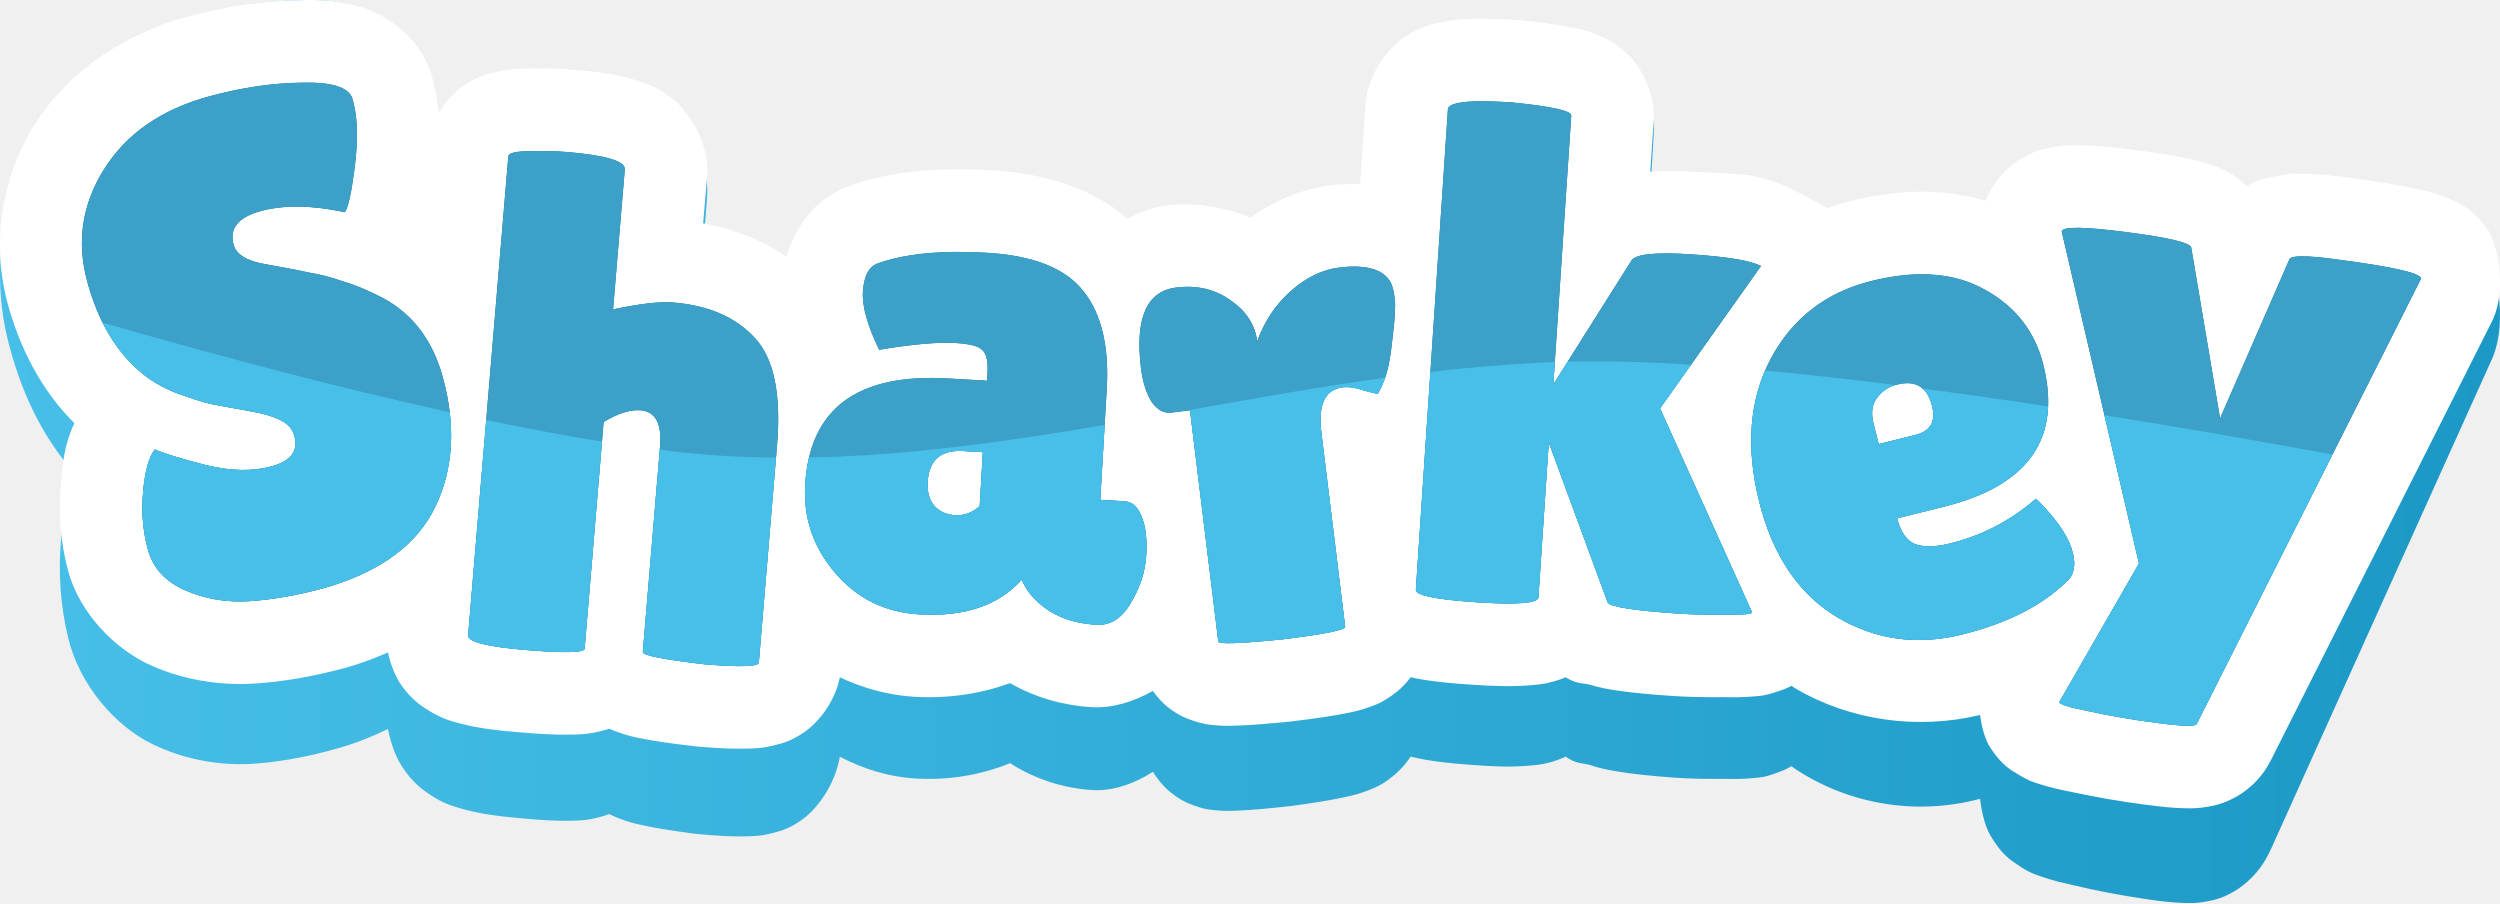
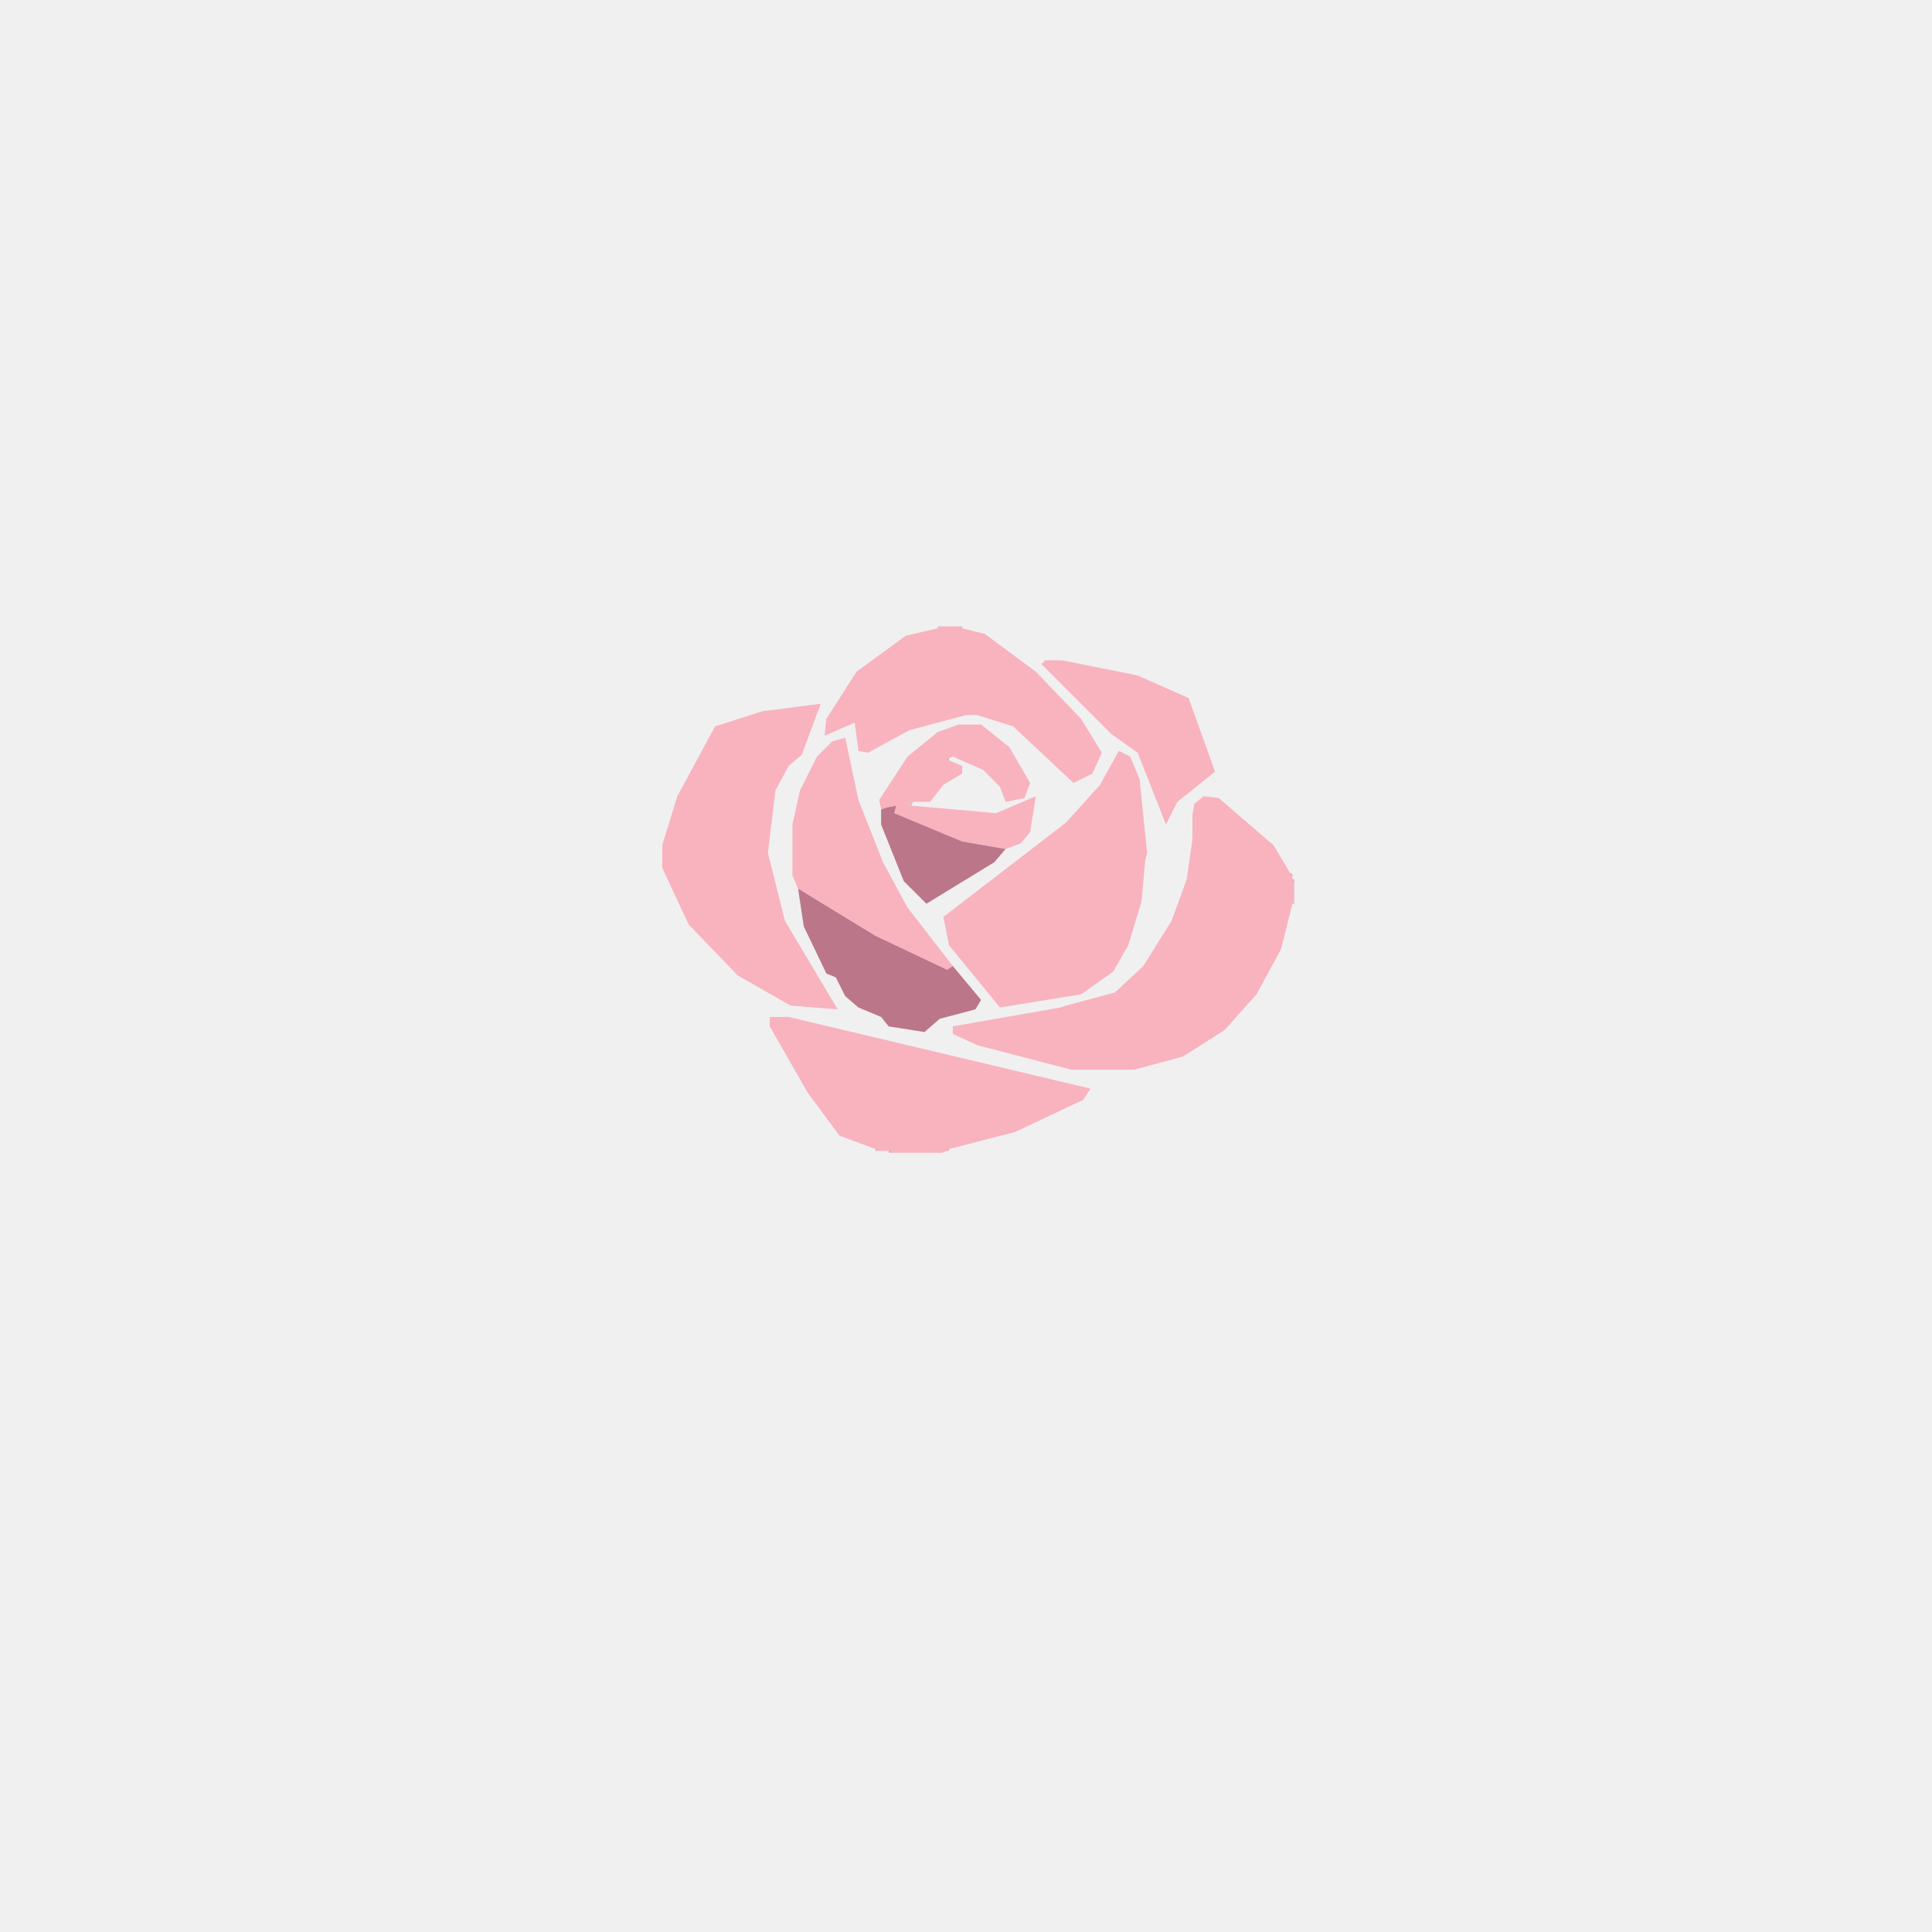
- <svg xmlns="http://www.w3.org/2000/svg" xmlns:xlink="http://www.w3.org/1999/xlink" xml:space="preserve" width="1665.517" height="601.628">
-   <defs>
-     <linearGradient id="b">
-       <stop offset="0" style="stop-color:#47bfe8;stop-opacity:1" />
-       <stop offset="1" style="stop-color:#1b98c5;stop-opacity:1" />
-     </linearGradient>
-     <linearGradient xlink:href="#b" id="c" x1="-1731.089" x2="-306.222" y1="61.031" y2="61.031" gradientUnits="userSpaceOnUse" />
-     <clipPath id="d" clipPathUnits="userSpaceOnUse">
-       <use xlink:href="#a" />
-     </clipPath>
-   </defs>
-   <g style="display:inline">
-     <path d="M-1551.611-196.294c-2.61-.053-5.226-.012-7.873.056-21.302.247-42.929 3.921-64.754 10.566-35.973 10.95-68.115 34.754-87.475 69.335v.007c-18.597 33.192-24.249 75.374-15.033 113.154 7.076 29.01 19.5 55.77 38.072 76.344-5.895 13.71-6.725 26.08-7.7 38.938-1.533 18.523-.191 37.349 4.187 55.296 6.496 26.632 26.588 49.936 47.808 60.298v-.002c18.237 8.906 38.446 12.591 58.217 11.25l.096-.007.096-.007c17.062-1.235 34.486-4.766 52.445-10.233l.37-.114.366-.118c7.847-2.542 15.431-5.757 22.817-9.343 1.575 8.18 4.425 15.803 7.797 21.09 5.44 8.529 10.851 12.74 15.097 15.662 8.493 5.844 13.85 7.206 19.061 8.697 10.42 2.982 20.095 4.187 32.441 5.344 11.998 1.124 21.251 1.751 30.203 1.52 4.477-.115 8.523-.099 15.891-2.002a57.37 57.37 0 0 0 5.684-1.757c2.015 1.062 3.597 1.638 5.045 2.228 5.791 2.36 9.311 3.097 13.414 4.01 8.205 1.828 17.567 3.272 29.843 4.895l.797.107.8.074c11.263 1.055 19.987 1.648 28.788 1.342 4.4-.153 8.48-.145 16.076-2.307 3.799-1.08 8.7-2.348 16.3-8.101 6.916-5.237 17.39-18.182 20.323-34.974 13.387 7.057 27.899 11.437 42.487 12.392 18.355 1.202 37.226-1.608 54.512-8.706 14.383 9.27 30.763 14.29 46.513 15.322 11.997.785 24.16-3.548 34.864-10.356 2.81 4.244 5.764 7.863 8.33 10.129 6.525 5.762 11.088 7.488 14.46 8.772 6.746 2.567 9.762 2.634 12.499 2.923 5.474.579 8.86.43 12.93.273 8.136-.312 17.736-1.2 30.325-2.61l.514-.056.514-.072c12.641-1.73 22.26-3.258 30.576-5.128 4.158-.935 7.688-1.683 13.457-4.026 2.884-1.171 6.269-2.249 12.728-7.355 2.855-2.257 6.577-5.521 10.645-11.598.599.139 1.267.351 1.865.49 9.892 2.282 19.696 3.305 32.35 4.247 12.863.959 22.89 1.396 33.322.46 5.216-.467 10.308-.76 19.09-4.348.479-.195 1.14-.595 1.65-.814 6.218 4.512 10.604 3.686 13.926 4.807 5.515 1.862 9.724 2.674 14.383 3.48 9.317 1.614 19.946 2.695 33.451 3.701 8.373.624 17.708.803 28.371.705 6.14.114 10.836.163 16.852-.443 3.008-.303 5.742-.118 13.539-3.044 2.089-.784 4.807-1.627 8.25-3.742.61.426 1.157.94 1.775 1.355l.15.1.15.1c31.386 20.725 69.818 26.57 105.401 17.031.939 8.272 2.953 15.815 5.69 20.574 6.595 11.471 11.967 14.5 15.555 16.968 7.175 4.935 10.245 5.583 13.43 6.718 6.076 2.166 11.234 3.382 17.671 4.803 13.514 3.302 27.812 6.02 42.953 8.213h.002c8.004 1.159 14.33 1.944 21.336 2.103 3.503.08 6.89.273 13.47-1.04 3.291-.658 7.475-1.42 14.345-5.358 5.818-3.334 15.388-10.79 21.252-24.26l-.207.58L-309.411 5.267l-2.188 4.329c9.056-16.09 5.655-49.385-2.666-61.452-8.32-12.067-14.201-14.267-18.412-16.574-8.422-4.615-13.122-5.587-18.885-7.1-11.525-3.028-25.182-5.388-43.53-8.046-8.74-1.266-15.88-2.102-23.773-2.107-3.945-.003-7.962.01-14.378 1.472-3.89.887-10.024 1.416-17.141 6.455-.962-.985-1.98-2.086-2.809-2.839-5.494-5-9.298-6.897-12.476-8.473-6.358-3.152-10.603-4.286-15.239-5.52-9.272-2.468-19.383-4.225-32.394-6.11-12.976-1.88-23.016-3.04-32.858-3.135-4.92-.048-9.449-.222-17.564 1.793-4.057 1.008-9.265 2.235-17.11 7.89-5.916 4.266-14.112 13.535-18.702 25.715-12.503-4.175-25.59-6.049-38.516-5.802-12.653.242-25.254 2.34-37.863 5.85a123.868 123.868 0 0 0-13.455 4.61l-15.754-9.46c-24.121-14.486-36.029-11.887-58.791-13.583-9.703-.723-18.074-.836-26.592-.24l1.924-32.218c1.13-18.947-8.056-35.098-14.452-42.112-6.395-7.015-10.991-9.332-14.585-11.207-7.189-3.75-11.422-4.678-15.98-5.808-9.118-2.26-18.527-3.595-30.726-4.989l-.826-.093-.828-.064c-6.743-.502-12.892-.799-18.668-.85-8.67-.079-15.958-.056-26.04 2.446-5.042 1.25-11.055 2.717-19.71 9.114-8.654 6.397-21.242 23.134-22.408 42.673l-3.049 51.085c-6.075-.23-11.866.158-17.586.94-16.525 2.263-31.953 9.967-44.877 20.453-15.254-7.225-32.414-9.873-48.03-7.736-7.273.996-14.86 4.052-22.103 8.37-21.208-20.669-49.247-28.957-77.447-30.803-7.57-.495-14.914-.71-22.07-.615-21.444.287-41.19 3.126-59.906 10.873l-1.625.672-1.575.803c-17.955 9.16-27.412 26.935-31.877 43.245-14.117-10.915-30.54-17.837-47.369-21.227l2.242-29.876c1.63-21.707-11.19-42.178-20.054-49.784-8.864-7.606-15.27-9.732-21.084-11.704-11.63-3.945-21.864-5.237-34.7-6.44-7.82-.732-16.044-.916-25.363-.783-5.905.085-11.084.1-19.447 2.272-4.181 1.085-9.367 2.32-17.348 8.097-4.484 3.246-10.41 9.627-15.05 18.047-.57-6.855-1.457-13.736-3.178-20.792v-.002l-.629-2.577-.496-2.031-.639-1.98c-7.452-23.102-26.404-35.714-39.203-40.133-9.6-3.314-17.968-4.333-26.338-4.501zm524.99 145.97c-.02.018-.034.041-.053.06-.05.05-.106.094-.156.144zm24.123 2.36.693.554c-.11-.09-.233-.16-.343-.248-.12-.095-.231-.213-.35-.306zm-74.059 4.613.31.44c-.048-.07-.108-.125-.157-.196-.056-.079-.096-.165-.153-.244zm-605.02 123.802c.137.133.283.238.419.369.152.142.285.304.437.445z" style="color:#000;-inkscape-font-specification:&quot;Lilita One&quot;;display:inline;fill:url(#c);stroke-width:1.057;stroke-linecap:round;-inkscape-stroke:none" transform="matrix(1.1689 0 0 1.1689 2023.458 229.475)" />
-     <path d="M-1551.611-196.297c-2.61-.047-5.226-.01-7.873.05-21.302.221-42.929 3.51-64.754 9.458-35.973 9.802-68.115 31.109-87.475 62.062v.006c-18.597 29.711-24.249 67.468-15.033 101.286 7.076 25.967 19.5 49.92 38.072 68.336-5.895 12.272-6.725 23.344-7.7 34.853-1.533 16.58-.191 33.43 4.187 49.496 6.496 23.838 26.588 44.698 47.808 53.973v-.002c18.237 7.971 38.446 11.27 58.217 10.07l.096-.006.096-.006c17.062-1.106 34.486-4.266 52.445-9.16l.37-.102.366-.105c7.847-2.276 15.431-5.154 22.817-8.363 1.575 7.321 4.425 14.145 7.797 18.877 5.44 7.635 10.851 11.403 15.097 14.02 8.493 5.23 13.85 6.45 19.061 7.784 10.42 2.67 20.095 3.748 32.441 4.784 11.998 1.006 21.251 1.567 30.203 1.36 4.477-.102 8.523-.088 15.891-1.792a62.442 62.442 0 0 0 5.684-1.572c2.015.95 3.597 1.465 5.045 1.994 5.791 2.113 9.311 2.772 13.414 3.59 8.205 1.635 17.567 2.928 29.843 4.38l.797.096.8.067c11.263.944 19.987 1.475 28.788 1.2 4.4-.136 8.48-.129 16.076-2.064 3.799-.967 8.7-2.102 16.3-7.252 6.916-4.687 17.39-16.274 20.323-31.304 13.387 6.316 27.899 10.237 42.487 11.091 18.355 1.076 37.226-1.439 54.512-7.793 14.383 8.299 30.763 12.792 46.513 13.715 11.997.703 24.16-3.175 34.864-9.27 2.81 3.8 5.764 7.039 8.33 9.067 6.525 5.158 11.088 6.703 14.46 7.852 6.746 2.298 9.762 2.358 12.499 2.617 5.474.518 8.86.384 12.93.244 8.136-.279 17.736-1.074 30.325-2.336l.514-.05.514-.065c12.641-1.55 22.26-2.916 30.576-4.59 4.158-.837 7.688-1.506 13.457-3.604 2.884-1.048 6.269-2.013 12.728-6.584 2.855-2.02 6.577-4.941 10.645-10.38.599.124 1.267.314 1.865.437 9.892 2.043 19.696 2.959 32.35 3.803 12.863.858 22.89 1.249 33.322.412 5.216-.418 10.308-.682 19.09-3.893.479-.175 1.14-.533 1.65-.728 6.218 4.039 10.604 3.299 13.926 4.303 5.515 1.666 9.724 2.393 14.383 3.115 9.317 1.444 19.946 2.412 33.451 3.312 8.373.559 17.708.72 28.371.631 6.14.102 10.836.147 16.852-.396 3.008-.272 5.742-.106 13.539-2.725 2.089-.702 4.807-1.456 8.25-3.35.61.382 1.157.842 1.775 1.213l.15.09.15.09c31.386 18.55 69.818 23.782 105.401 15.244.939 7.404 2.953 14.156 5.69 18.416 6.595 10.268 11.967 12.979 15.555 15.188 7.175 4.417 10.245 4.997 13.43 6.013 6.076 1.94 11.234 3.028 17.671 4.3 13.514 2.955 27.812 5.388 42.953 7.35h.002c8.004 1.038 14.33 1.741 21.336 1.884 3.503.07 6.89.244 13.47-.932 3.291-.588 7.475-1.271 14.345-4.795 5.818-2.985 15.388-9.658 21.252-21.715l-.207.518 127.625-253.293-2.188 3.875c9.056-14.402 5.655-44.205-2.666-55.006-8.32-10.802-14.201-12.77-18.412-14.836-8.422-4.13-13.122-5-18.885-6.356-11.525-2.71-25.182-4.822-43.53-7.2-8.74-1.134-15.88-1.882-23.773-1.887-3.945-.003-7.962.008-14.378 1.318-3.89.794-10.024 1.267-17.141 5.777-.962-.88-1.98-1.866-2.809-2.54-5.494-4.477-9.298-6.174-12.476-7.585-6.358-2.821-10.603-3.837-15.239-4.941-9.272-2.209-19.383-3.782-32.394-5.469-12.976-1.682-23.016-2.722-32.858-2.807-4.92-.042-9.449-.198-17.564 1.606-4.057.902-9.265 2-17.11 7.062-5.916 3.819-14.112 12.115-18.702 23.018-12.503-3.737-25.59-5.414-38.516-5.193-12.653.216-25.254 2.094-37.863 5.236a134.053 134.053 0 0 0-13.455 4.127l-15.754-8.469c-24.121-12.966-36.029-10.64-58.791-12.158-9.703-.647-18.074-.748-26.592-.215l1.924-28.838c1.13-16.96-8.056-31.416-14.452-37.695-6.395-6.279-10.991-8.353-14.585-10.031-7.189-3.358-11.422-4.188-15.98-5.2-9.118-2.023-18.527-3.217-30.726-4.464l-.826-.084-.828-.057c-6.743-.45-12.892-.715-18.668-.762-8.67-.07-15.958-.05-26.04 2.19-5.042 1.12-11.055 2.432-19.71 8.158-8.654 5.726-21.242 20.707-22.408 38.197l-3.049 45.727c-6.075-.207-11.866.14-17.586.842-16.525 2.024-31.953 8.92-44.877 18.306-15.254-6.467-32.414-8.837-48.03-6.924-7.273.892-14.86 3.627-22.103 7.493-21.208-18.502-49.247-25.92-77.447-27.573-7.57-.443-14.914-.636-22.07-.55-21.444.256-41.19 2.798-59.906 9.732l-1.625.602-1.575.718c-17.955 8.2-27.412 24.11-31.877 38.71-14.117-9.771-30.54-15.966-47.369-19l2.242-26.743c1.63-19.43-11.19-37.754-20.054-44.562-8.864-6.809-15.27-8.712-21.084-10.477-11.63-3.53-21.864-4.687-34.7-5.764-7.82-.655-16.044-.82-25.363-.7-5.905.075-11.084.09-19.447 2.032-4.181.972-9.367 2.077-17.348 7.248-4.484 2.906-10.41 8.618-15.05 16.155-.57-6.137-1.457-12.296-3.178-18.612v-.002l-.629-2.306-.496-1.819-.639-1.771c-7.452-20.68-26.404-31.969-39.203-35.924-9.6-2.966-17.968-3.879-26.338-4.03zm524.99 130.658c-.02.017-.034.038-.053.055-.05.045-.106.084-.156.129zm24.123 2.114.693.496c-.11-.08-.233-.143-.343-.223-.12-.084-.231-.19-.35-.273zm-74.059 4.129.31.394c-.048-.064-.108-.112-.157-.176-.056-.07-.096-.148-.153-.218zm-605.02 110.816c.137.118.283.213.419.33.152.127.285.272.437.398z" style="color:#000;-inkscape-font-specification:&quot;Lilita One&quot;;display:inline;fill:#fff;stroke-linecap:round;-inkscape-stroke:none;fill-opacity:1" transform="matrix(1.1689 0 0 1.1689 2023.458 229.475)" />
-   </g>
-   <g clip-path="url(#d)" style="display:inline" transform="matrix(1.1689 0 0 1.1689 2023.458 229.475)">
-     <path id="a" d="M-1558.855-149.203c-16.817.16-34.488 2.764-53.012 7.812-27.272 7.432-47.259 21.31-59.963 41.631-12.517 19.994-15.691 41.312-9.522 63.953 6.17 22.641 16.398 39.891 30.686 51.752 5.074 4.422 11.658 8.295 19.75 11.617 8.279 2.996 14.791 5.09 19.539 6.284 4.677.936 11.659 2.212 20.943 3.828 9.285 1.616 15.892 3.547 19.82 5.793 3.86 1.989 6.314 4.914 7.366 8.773 2.314 8.49-2.062 14.241-13.125 17.256-10.806 2.945-23.167 2.72-37.082-.674-13.658-3.464-23.457-6.459-29.397-8.986-3.462 4.537-5.685 12.605-6.67 24.205-1.054 11.343-.146 22.29 2.729 32.838 2.875 10.549 9.96 18.291 21.256 23.228 11.295 4.938 23.469 7.01 36.52 6.217 13.308-.862 27.68-3.397 43.117-7.603 31.505-9.138 52.464-24.523 62.877-46.155 10.412-21.631 11.867-46.212 4.365-73.742-5.75-21.097-17.195-36.22-34.336-45.369-8.372-4.352-16.007-7.522-22.906-9.512-6.712-2.316-12.956-3.932-18.733-4.845-5.59-1.241-10.56-2.235-14.91-2.985s-7.695-1.36-10.033-1.828c-10.712-1.78-16.839-5.498-18.381-11.158-2.524-9.262 2.647-15.647 15.512-19.152 13.121-3.576 29.071-3.363 47.851.64 1.895-2.174 3.816-10.85 5.76-26.03 1.874-15.435 1.583-27.656-.871-36.661l-.63-2.315c-2.268-6.292-11.774-9.23-28.52-8.812zm673.824 10.603c-13.673-.11-20.617 1.432-20.83 4.625l-18.26 273.791c-.213 3.193 11.256 5.562 34.404 7.106 23.415 1.561 35.238.613 35.469-2.846l5.88-88.205 33.604 91.238c1.703 2.52 15.326 4.63 40.87 6.334 6.917.462 15.593.64 26.023.534 10.678.177 15.785-.283 15.324-1.383l-52.387-116.145 57.528-81.15c-5.676-3.051-18.89-5.27-39.645-6.654-20.754-1.385-32.195-.143-34.324 3.724l-44.383 70.402 10.22-153.26c.178-2.66-11.014-5.144-33.577-7.45-6.053-.404-11.359-.624-15.916-.66zm-543.649 28.38c-8.304.106-12.535 1.088-12.691 2.949l-22.895 273.04c-.312 3.72 10.562 6.507 32.618 8.356 22.32 1.872 33.582 1.612 33.783-.78l10.828-129.148c8.174-4.934 15.185-7.156 21.031-6.666 8.504.713 12.21 7.58 11.117 20.602l-9.826 117.19c-.156 1.86 11.425 4.167 34.742 6.925 20.727 1.738 31.192 1.413 31.393-.978l10.36-123.567c2.45-29.23-1.723-49.652-12.524-61.262-10.779-11.875-26.267-18.66-46.463-20.353-7.706-.646-19.19.666-34.45 3.935l6.686-79.72c.401-4.783-10.559-8.111-32.88-9.983-5.581-.468-12.524-.647-20.829-.54zm882.11 43.738c-6.11-.053-9.261.647-9.45 2.101l44.036 189.233-45.31 78.828c-.701 1.253 4.98 3.067 17.042 5.437 12.028 2.635 25.048 4.86 39.064 6.678 14.281 1.851 21.657 2.002 22.127.45L-351.436-37.05c2.033-3.232-14.536-7.13-49.709-11.69-15.338-1.988-23.673-1.993-25.005-.015l-39.612 90.861-16.424-97.318c-.45-2.747-12.84-5.7-37.17-8.853-12.032-1.56-21.104-2.366-27.214-2.418zm-640.84 13.746c-17.743.212-32.45 2.482-44.123 6.806-4.666 2.131-7.25 7.454-7.748 15.973-.484 8.252 2.611 19.253 9.285 33 18.884-3.167 33.384-4.456 43.5-3.863 8.252.483 13.382 1.855 15.387 4.11 2.286 2.003 3.226 6.464 2.82 13.386l-.234 3.992-21.963-1.287c-51.911-3.042-79.137 17.135-81.68 60.527-1.108 18.901 4.589 35.662 17.088 50.285 12.5 14.623 28.467 22.504 47.9 23.643 25.823 1.513 45.307-5.092 58.457-19.815 1.865 4.65 4.702 8.69 8.508 12.118 8.333 8.235 19.685 12.776 34.06 13.619 7.987.468 14.51-3.693 19.565-12.479 5.322-8.77 8.255-17.815 8.8-27.133.547-9.317-.354-16.715-2.704-22.195-2.084-5.464-5.39-8.33-9.916-8.596l-13.576-.794 3.697-63.092c1.42-24.225-2.97-42.781-13.166-55.666-10.181-13.152-28.58-20.505-55.201-22.065-6.589-.386-12.842-.545-18.756-.474zm230.15 8.375c-3.138-.12-6.625.057-10.463.527-9.793 1.2-19.05 5.692-27.767 13.477-8.486 7.487-14.844 16.998-19.072 28.53-1.136-9.263-6.11-16.982-14.926-23.155-8.849-6.439-19.23-8.929-31.14-7.47-16.94 2.076-23.66 17.407-20.157 45.993.94 7.676 2.926 14.016 5.957 19.018 3.263 4.704 7.013 6.796 11.248 6.277l10.719-1.313 16.15 131.815c.195 1.588 12.368 1.17 36.52-1.252 24.086-2.951 36.016-5.352 35.789-7.205l-13.573-110.772c-1.945-15.88 2.11-24.437 12.168-25.67 3.441-.421 7.41.167 11.905 1.766 4.726 1.302 7.353 1.918 7.882 1.854.53-.065 1.826-2.642 3.89-7.73 2.062-5.09 3.637-13.073 4.722-23.952 1.35-10.912 1.781-18.352 1.295-22.322-.52-4.235-1.306-7.363-2.36-9.383-3.112-5.664-9.373-8.675-18.787-9.033zm320.008 4.367c-8.492.145-17.588 1.428-27.291 3.846-25.875 6.447-45 21.242-57.371 44.386-12.112 23.08-14.3 50.145-6.563 81.196 7.673 30.791 22.5 52.793 44.479 66.003 21.915 12.953 45.68 16.239 71.297 9.856 25.616-6.383 45.385-16.393 59.3-30.03 4.337-3.553 5.57-9.081 3.7-16.585-1.934-7.763-7.393-16.435-16.375-26.014-3.037-3.365-4.654-4.886-4.848-4.562-14.238 12.342-30.414 20.77-48.527 25.283-8.28 2.063-14.974 2.219-20.082.469-4.914-2.074-8.34-6.992-10.274-14.754l26.784-6.674c48.128-11.993 66.968-38.947 56.523-80.865-4.707-18.89-15.82-33.16-33.34-42.811-10.788-6.072-23.259-8.986-37.412-8.744zm-7.041 62.066c7.416-.09 12.226 4.282 14.426 13.112 2.192 8.797-.98 14.259-9.52 16.386l-20.96 5.223-2.999-12.031c-1.418-5.693-.799-10.382 1.856-14.067 2.849-4.007 6.73-6.624 11.646-7.85 1.99-.495 3.84-.752 5.551-.773zm-540.123 38.61c.752-.005 1.528.015 2.326.062l11.18.656-1.8 30.746c-4.228 3.76-8.87 5.49-13.929 5.194-4.791-.281-8.7-1.978-11.722-5.094-3.008-3.382-4.338-8-3.994-13.857.687-11.73 6.665-17.633 17.939-17.707z" style="color:#000;-inkscape-font-specification:&quot;Lilita One&quot;;fill:#006d8d;stroke-linecap:round;-inkscape-stroke:none" />
-     <path d="M-1724.552-223.101h1429.799v509.712h-1429.799z" style="display:inline;fill:#3da0c8;fill-opacity:1;stroke:none;stroke-width:120;stroke-linecap:round;stroke-dasharray:none;stroke-opacity:1" />
-     <path d="M-1750.691-35.909s284.16 90.378 431.477 99.364c171.25 10.447 340.366-57.225 511.899-53.684 183.07 3.78 543.502 79.795 543.502 79.795l3.257 247.528h-1538.906Z" style="fill:#47bfe8;stroke-width:120;stroke-linecap:round" />
+ <svg xmlns="http://www.w3.org/2000/svg" version="1.2" viewBox="0 0 1024 1024" width="1024" height="1024">
+   <style>
+ 		.s0 { opacity: 1;fill: #f8b3bf } 
+ 		.s1 { opacity: .7;fill: #caaab7 } 
+ 		.s2 { opacity: 1;fill: #bb768a } 
+ 	</style>
+   <g id="Background">
+     <path id="Path 0" class="s0" d="m497 333l3-1h8l2 1 12 3 27 20 24 25 11 18-5 11-10 5-32-30-19-6h-6l-30 8-22 12-5-1-2-15-16 7 1-9 16-25 26-19zm-146 115l8-26 20-37 25-8 31-4-10 27-7 6-7 13-4 33 9 36 28 47-25-2-28-16-26-27-14-30zm281-16l1-6 5-4 8 1 29 25 9 15 1 1v2l1 1v10l-1 2-6 24-13 24-17 19-22 14-26 7h-33l-50-13-13-6v-4l57-10 3-1 26-7 15-14 15-24 8-22 3-21zm-168 177l-19-7-17-23-20-35v-5h10l160 38-4 6-36 17-35 9-1 1-3 1h-27l-1-1h-6z" />
+     <path id="Path 1" fill-rule="evenodd" class="s1" d="m497 333v-1h3zm13 0l-2-1h2zm175 133h1v1h-1zm0 13l1-2v2z" />
+     <path id="Path 2" class="s0" d="m563 350l40 8 27 12 14 39-20 16-6 12-15-38-14-10-37-37 2-2zm-93 78l-3 1-1-5 15-23 16-13 11-4h12l15 12 11 19-3 8-10 2-3-8-9-9-16-7-2 1v1l7 3v4l-10 6-7 9h-9l-3 1 2 1 45 4 21-9-3 19-5 6-8 3-23-4-36-15 1-4zm-47 43l-3-7v-27l4-18 9-18 8-8 7-2 7 33 13 33 13 24 24 31-3 2-38-18zm184-15l-2 22-7 23-8 14-17 12-43 7-27-33-3-15 65-50 18-20 10-18 6 3 5 12 4 39z" />
+     <path id="Path 3" class="s2" d="m470 428l5-1-1 4 36 15 23 4-6 7-36 22-12-12-12-30v-5-3zm35 84l15 18-3 5-19 5-8 7-19-3-4-5-12-5-7-6-5-10-5-2-12-25-3-20 41 25 38 18z" />
+     <path id="Path 4" class="s1" d="m483 427l-2-1 3-1zm201 36h1v1h-1zm-220 146h1v1h-1zm38 0h1v1h-1zm-31 1h1v1h-1zm31-208h1v1h-1z" />
  </g>
</svg>
